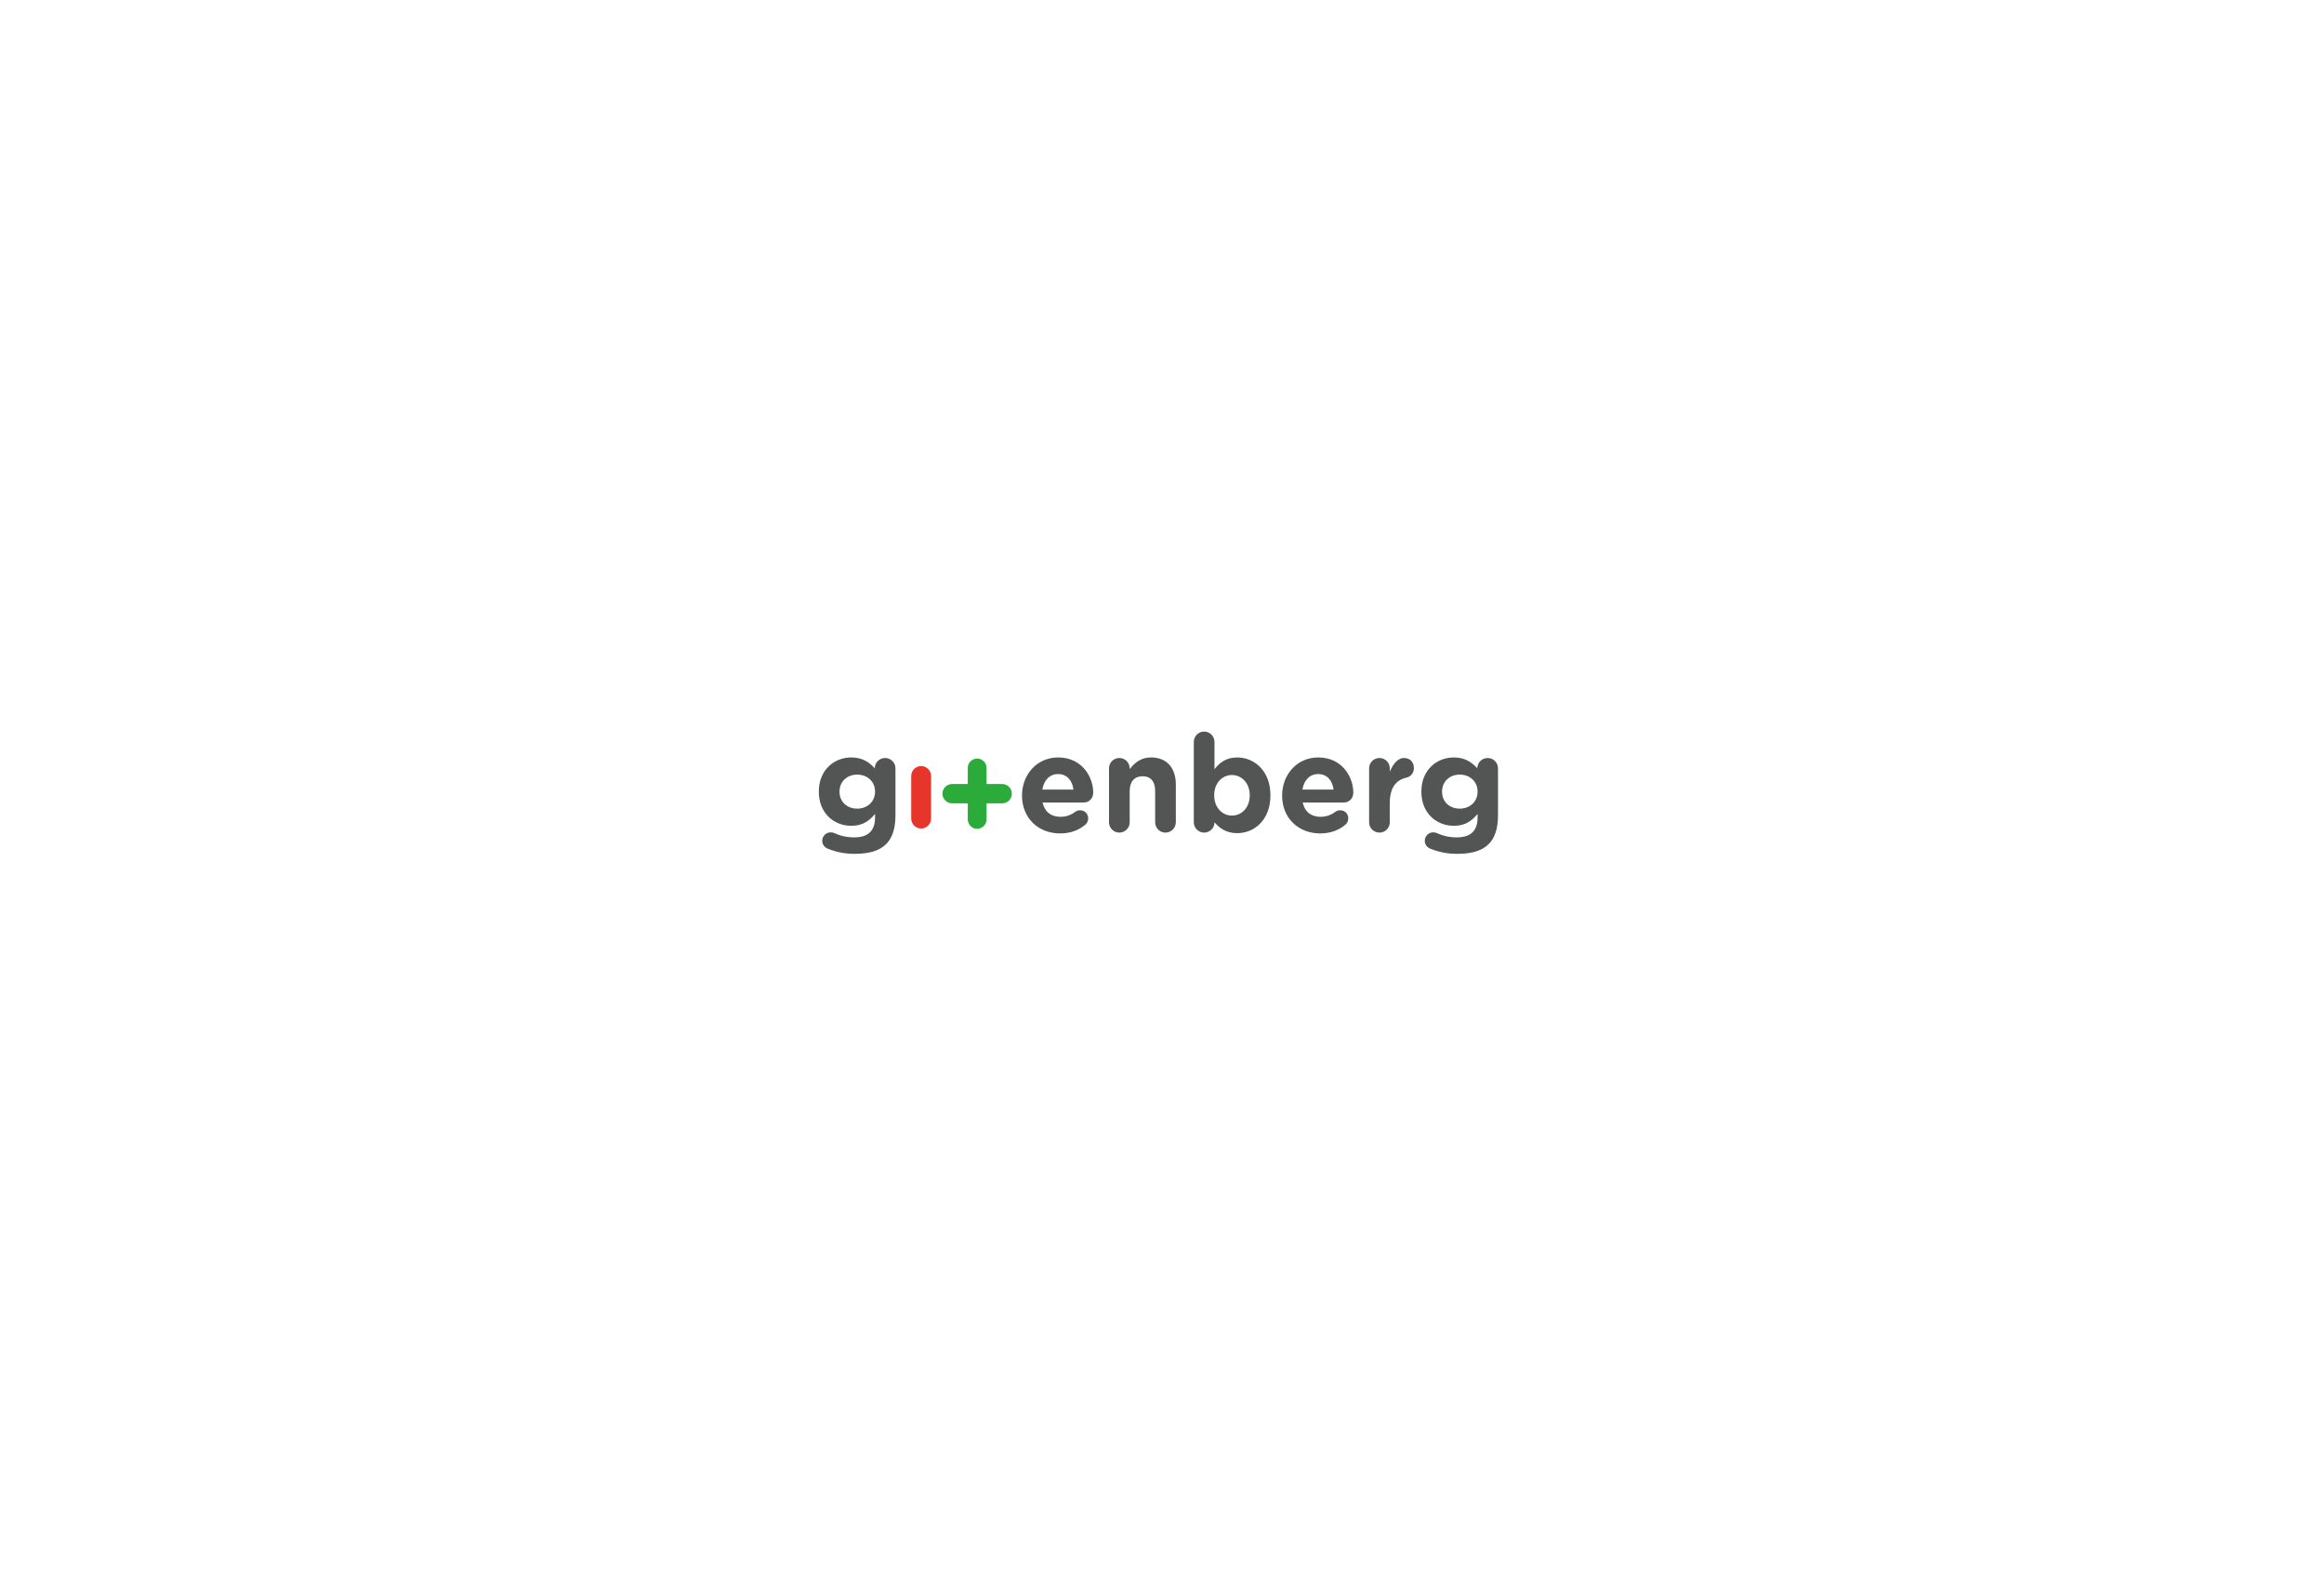
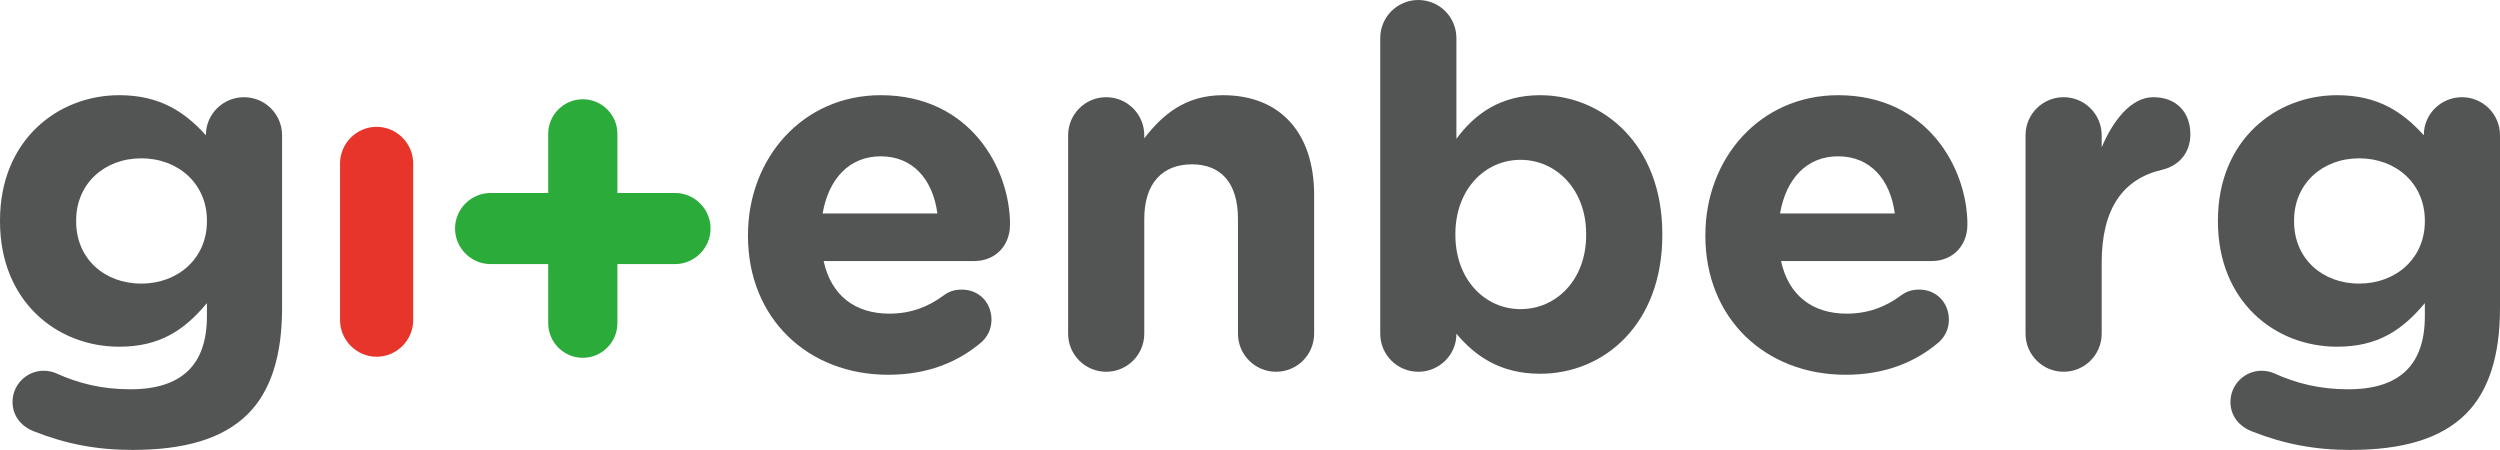
- <svg xmlns="http://www.w3.org/2000/svg" version="1.1" id="Layer_1" x="0px" y="0px" width="1368px" height="936px" viewBox="0 0 1368 936" enable-background="new 0 0 1368 936" xml:space="preserve">
-   <g>
-     <path fill="#535554" d="M487.442,499.5c-2.083-0.802-3.445-2.484-3.445-4.728c0-2.724,2.244-4.968,4.968-4.968   c0.801,0,1.442,0.16,2.003,0.4c3.525,1.603,7.291,2.564,11.858,2.564c8.333,0,12.259-4.006,12.259-11.698v-2.083   c-3.605,4.326-7.532,6.971-14.022,6.971c-10.015,0-19.069-7.291-19.069-20.031v-0.16c0-12.82,9.214-20.031,19.069-20.031   c6.65,0,10.577,2.804,13.862,6.41v-0.08c0-3.285,2.724-6.009,6.089-6.009s6.089,2.724,6.089,6.089v27.643   c0,7.692-1.843,13.301-5.448,16.906c-4.006,4.007-10.176,5.77-18.509,5.77C497.458,502.465,492.49,501.503,487.442,499.5z    M515.085,465.928v-0.16c0-5.849-4.567-9.935-10.496-9.935s-10.417,4.086-10.417,9.935v0.16c0,5.93,4.487,9.936,10.417,9.936   S515.085,471.777,515.085,465.928z" />
-     <path fill="#535554" d="M624.043,490.446c-12.9,0-22.435-9.055-22.435-22.195v-0.16c0-12.259,8.733-22.354,21.233-22.354   c14.342,0,20.672,11.778,20.672,20.672c0,3.526-2.484,5.849-5.689,5.849h-24.117c1.202,5.528,5.048,8.413,10.496,8.413   c3.365,0,6.17-1.042,8.653-2.885c0.882-0.641,1.683-0.961,2.965-0.961c2.724,0,4.728,2.083,4.728,4.807   c0,1.603-0.721,2.805-1.603,3.606C635.18,488.442,630.293,490.446,624.043,490.446z M631.895,464.646   c-0.721-5.448-3.926-9.134-9.054-9.134c-5.048,0-8.333,3.605-9.294,9.134H631.895z" />
-     <path fill="#535554" d="M652.804,452.146c0-3.365,2.725-6.089,6.09-6.089c3.365,0,6.089,2.724,6.089,6.089v0.481   c2.804-3.605,6.41-6.891,12.579-6.891c9.214,0,14.583,6.089,14.583,15.944v22.195c0,3.365-2.724,6.089-6.089,6.089   c-3.366,0-6.09-2.724-6.09-6.089v-18.349c0-5.769-2.724-8.733-7.371-8.733c-4.647,0-7.612,2.964-7.612,8.733v18.349   c0,3.365-2.725,6.089-6.089,6.089c-3.365,0-6.09-2.724-6.09-6.089V452.146z" />
-     <path fill="#535554" d="M702.717,436.603c0-3.365,2.725-6.089,6.09-6.089s6.089,2.724,6.089,6.089v16.105   c2.965-4.006,7.051-6.971,13.381-6.971c10.016,0,19.551,7.852,19.551,22.194v0.16c0,14.342-9.375,22.194-19.551,22.194   c-6.49,0-10.496-2.964-13.381-6.409v0.08c0,3.285-2.724,6.009-6.089,6.009s-6.09-2.724-6.09-6.089V436.603z M735.647,468.091v-0.16   c0-7.131-4.807-11.858-10.496-11.858c-5.688,0-10.416,4.727-10.416,11.858v0.16c0,7.131,4.728,11.858,10.416,11.858   C730.841,479.949,735.647,475.303,735.647,468.091z" />
-     <path fill="#535554" d="M777.147,490.446c-12.899,0-22.435-9.055-22.435-22.195v-0.16c0-12.259,8.733-22.354,21.232-22.354   c14.343,0,20.672,11.778,20.672,20.672c0,3.526-2.483,5.849-5.688,5.849h-24.117c1.202,5.528,5.048,8.413,10.496,8.413   c3.365,0,6.17-1.042,8.653-2.885c0.882-0.641,1.683-0.961,2.965-0.961c2.725,0,4.728,2.083,4.728,4.807   c0,1.603-0.722,2.805-1.603,3.606C788.285,488.442,783.397,490.446,777.147,490.446z M785,464.646   c-0.722-5.448-3.927-9.134-9.055-9.134c-5.048,0-8.332,3.605-9.294,9.134H785z" />
-     <path fill="#535554" d="M805.909,452.146c0-3.365,2.725-6.089,6.09-6.089s6.089,2.724,6.089,6.089v1.923   c1.763-4.167,4.647-8.013,8.253-8.013c3.766,0,5.93,2.484,5.93,5.929c0,3.205-2.084,5.128-4.567,5.689   c-6.17,1.442-9.615,6.169-9.615,14.823v11.378c0,3.365-2.724,6.089-6.089,6.089s-6.09-2.724-6.09-6.089V452.146z" />
-     <path fill="#535554" d="M842.123,499.5c-2.083-0.802-3.445-2.484-3.445-4.728c0-2.724,2.244-4.968,4.968-4.968   c0.802,0,1.442,0.16,2.003,0.4c3.525,1.603,7.292,2.564,11.858,2.564c8.333,0,12.259-4.006,12.259-11.698v-2.083   c-3.605,4.326-7.531,6.971-14.021,6.971c-10.016,0-19.069-7.291-19.069-20.031v-0.16c0-12.82,9.214-20.031,19.069-20.031   c6.65,0,10.576,2.804,13.861,6.41v-0.08c0-3.285,2.725-6.009,6.09-6.009s6.089,2.724,6.089,6.089v27.643   c0,7.692-1.843,13.301-5.448,16.906c-4.006,4.007-10.176,5.77-18.509,5.77C852.139,502.465,847.171,501.503,842.123,499.5z    M869.766,465.928v-0.16c0-5.849-4.566-9.935-10.496-9.935c-5.929,0-10.416,4.086-10.416,9.935v0.16   c0,5.93,4.487,9.936,10.416,9.936C865.199,475.863,869.766,471.777,869.766,465.928z" />
+ <svg xmlns="http://www.w3.org/2000/svg" version="1.1" id="Layer_1" x="0px" y="0px" viewBox="0 0 399.791 71.951" enable-background="new 0 0 1368 936" xml:space="preserve">
+   <defs id="defs25" />
+   <g id="g3" transform="translate(-481.994,-430.514)">
+     <path d="m 487.442,499.5 c -2.083,-0.802 -3.445,-2.484 -3.445,-4.728 0,-2.724 2.244,-4.968 4.968,-4.968 0.801,0 1.442,0.16 2.003,0.4 3.525,1.603 7.291,2.564 11.858,2.564 8.333,0 12.259,-4.006 12.259,-11.698 v -2.083 c -3.605,4.326 -7.532,6.971 -14.022,6.971 -10.015,0 -19.069,-7.291 -19.069,-20.031 v -0.16 c 0,-12.82 9.214,-20.031 19.069,-20.031 6.65,0 10.577,2.804 13.862,6.41 v -0.08 c 0,-3.285 2.724,-6.009 6.089,-6.009 3.365,0 6.089,2.724 6.089,6.089 v 27.643 c 0,7.692 -1.843,13.301 -5.448,16.906 -4.006,4.007 -10.176,5.77 -18.509,5.77 -5.688,0 -10.656,-0.962 -15.704,-2.965 z m 27.643,-33.572 v -0.16 c 0,-5.849 -4.567,-9.935 -10.496,-9.935 -5.929,0 -10.417,4.086 -10.417,9.935 v 0.16 c 0,5.93 4.487,9.936 10.417,9.936 5.93,0 10.496,-4.087 10.496,-9.936 z" id="path5" style="fill:#535554" />
+     <path d="m 624.043,490.446 c -12.9,0 -22.435,-9.055 -22.435,-22.195 v -0.16 c 0,-12.259 8.733,-22.354 21.233,-22.354 14.342,0 20.672,11.778 20.672,20.672 0,3.526 -2.484,5.849 -5.689,5.849 h -24.117 c 1.202,5.528 5.048,8.413 10.496,8.413 3.365,0 6.17,-1.042 8.653,-2.885 0.882,-0.641 1.683,-0.961 2.965,-0.961 2.724,0 4.728,2.083 4.728,4.807 0,1.603 -0.721,2.805 -1.603,3.606 -3.766,3.204 -8.653,5.208 -14.903,5.208 z m 7.852,-25.8 c -0.721,-5.448 -3.926,-9.134 -9.054,-9.134 -5.048,0 -8.333,3.605 -9.294,9.134 h 18.348 z" id="path7" style="fill:#535554" />
+     <path d="m 652.804,452.146 c 0,-3.365 2.725,-6.089 6.09,-6.089 3.365,0 6.089,2.724 6.089,6.089 v 0.481 c 2.804,-3.605 6.41,-6.891 12.579,-6.891 9.214,0 14.583,6.089 14.583,15.944 v 22.195 c 0,3.365 -2.724,6.089 -6.089,6.089 -3.366,0 -6.09,-2.724 -6.09,-6.089 v -18.349 c 0,-5.769 -2.724,-8.733 -7.371,-8.733 -4.647,0 -7.612,2.964 -7.612,8.733 v 18.349 c 0,3.365 -2.725,6.089 -6.089,6.089 -3.365,0 -6.09,-2.724 -6.09,-6.089 v -31.729 z" id="path9" style="fill:#535554" />
+     <path d="m 702.717,436.603 c 0,-3.365 2.725,-6.089 6.09,-6.089 3.365,0 6.089,2.724 6.089,6.089 v 16.105 c 2.965,-4.006 7.051,-6.971 13.381,-6.971 10.016,0 19.551,7.852 19.551,22.194 v 0.16 c 0,14.342 -9.375,22.194 -19.551,22.194 -6.49,0 -10.496,-2.964 -13.381,-6.409 v 0.08 c 0,3.285 -2.724,6.009 -6.089,6.009 -3.365,0 -6.09,-2.724 -6.09,-6.089 v -47.273 z m 32.93,31.488 v -0.16 c 0,-7.131 -4.807,-11.858 -10.496,-11.858 -5.688,0 -10.416,4.727 -10.416,11.858 v 0.16 c 0,7.131 4.728,11.858 10.416,11.858 5.69,0 10.496,-4.646 10.496,-11.858 z" id="path11" style="fill:#535554" />
+     <path d="m 777.147,490.446 c -12.899,0 -22.435,-9.055 -22.435,-22.195 v -0.16 c 0,-12.259 8.733,-22.354 21.232,-22.354 14.343,0 20.672,11.778 20.672,20.672 0,3.526 -2.483,5.849 -5.688,5.849 h -24.117 c 1.202,5.528 5.048,8.413 10.496,8.413 3.365,0 6.17,-1.042 8.653,-2.885 0.882,-0.641 1.683,-0.961 2.965,-0.961 2.725,0 4.728,2.083 4.728,4.807 0,1.603 -0.722,2.805 -1.603,3.606 -3.765,3.204 -8.653,5.208 -14.903,5.208 z m 7.853,-25.8 c -0.722,-5.448 -3.927,-9.134 -9.055,-9.134 -5.048,0 -8.332,3.605 -9.294,9.134 H 785 z" id="path13" style="fill:#535554" />
+     <path d="m 805.909,452.146 c 0,-3.365 2.725,-6.089 6.09,-6.089 3.365,0 6.089,2.724 6.089,6.089 v 1.923 c 1.763,-4.167 4.647,-8.013 8.253,-8.013 3.766,0 5.93,2.484 5.93,5.929 0,3.205 -2.084,5.128 -4.567,5.689 -6.17,1.442 -9.615,6.169 -9.615,14.823 v 11.378 c 0,3.365 -2.724,6.089 -6.089,6.089 -3.365,0 -6.09,-2.724 -6.09,-6.089 v -31.729 z" id="path15" style="fill:#535554" />
+     <path d="m 842.123,499.5 c -2.083,-0.802 -3.445,-2.484 -3.445,-4.728 0,-2.724 2.244,-4.968 4.968,-4.968 0.802,0 1.442,0.16 2.003,0.4 3.525,1.603 7.292,2.564 11.858,2.564 8.333,0 12.259,-4.006 12.259,-11.698 v -2.083 c -3.605,4.326 -7.531,6.971 -14.021,6.971 -10.016,0 -19.069,-7.291 -19.069,-20.031 v -0.16 c 0,-12.82 9.214,-20.031 19.069,-20.031 6.65,0 10.576,2.804 13.861,6.41 v -0.08 c 0,-3.285 2.725,-6.009 6.09,-6.009 3.365,0 6.089,2.724 6.089,6.089 v 27.643 c 0,7.692 -1.843,13.301 -5.448,16.906 -4.006,4.007 -10.176,5.77 -18.509,5.77 -5.689,0 -10.657,-0.962 -15.705,-2.965 z m 27.643,-33.572 v -0.16 c 0,-5.849 -4.566,-9.935 -10.496,-9.935 -5.929,0 -10.416,4.086 -10.416,9.935 v 0.16 c 0,5.93 4.487,9.936 10.416,9.936 5.929,-10e-4 10.496,-4.087 10.496,-9.936 z" id="path17" style="fill:#535554" />
  </g>
-   <path fill="#2BAC3A" d="M569.661,461.375v-9.465c0-3.041,2.492-5.524,5.532-5.524c3.041,0,5.533,2.483,5.533,5.524v9.465h9.213  c3.121,0,5.686,2.555,5.686,5.686c0,3.112-2.564,5.686-5.686,5.686h-9.213v9.446c0,3.06-2.492,5.542-5.533,5.542  c-3.04,0-5.532-2.482-5.532-5.542v-9.446h-9.213c-3.122,0-5.686-2.573-5.686-5.686c0-3.131,2.563-5.686,5.686-5.686H569.661z" />
-   <path fill="#E8352B" d="M542.222,450.795c3.202,0,5.848,2.645,5.848,5.848v25.073c0,3.203-2.646,5.848-5.848,5.848  c-3.203,0-5.849-2.645-5.849-5.848v-25.073C536.373,453.439,539.019,450.795,542.222,450.795z" />
+   <path d="m 87.667,30.861 v -9.465 c 0,-3.041 2.492,-5.524 5.532,-5.524 3.041,0 5.533,2.483 5.533,5.524 v 9.465 h 9.213 c 3.121,0 5.686,2.555 5.686,5.686 0,3.112 -2.564,5.686 -5.686,5.686 h -9.213 v 9.446 c 0,3.06 -2.492,5.542 -5.533,5.542 -3.04,0 -5.532,-2.482 -5.532,-5.542 v -9.446 h -9.213 c -3.122,0 -5.686,-2.573 -5.686,-5.686 0,-3.131 2.563,-5.686 5.686,-5.686 h 9.213 z" id="path19" style="fill:#2bac3a" />
+   <path d="m 60.228,20.281 c 3.202,0 5.848,2.645 5.848,5.848 v 25.073 c 0,3.203 -2.646,5.848 -5.848,5.848 -3.203,0 -5.849,-2.645 -5.849,-5.848 V 26.129 c 0,-3.204 2.646,-5.848 5.849,-5.848 z" id="path21" style="fill:#e8352b" />
</svg>
